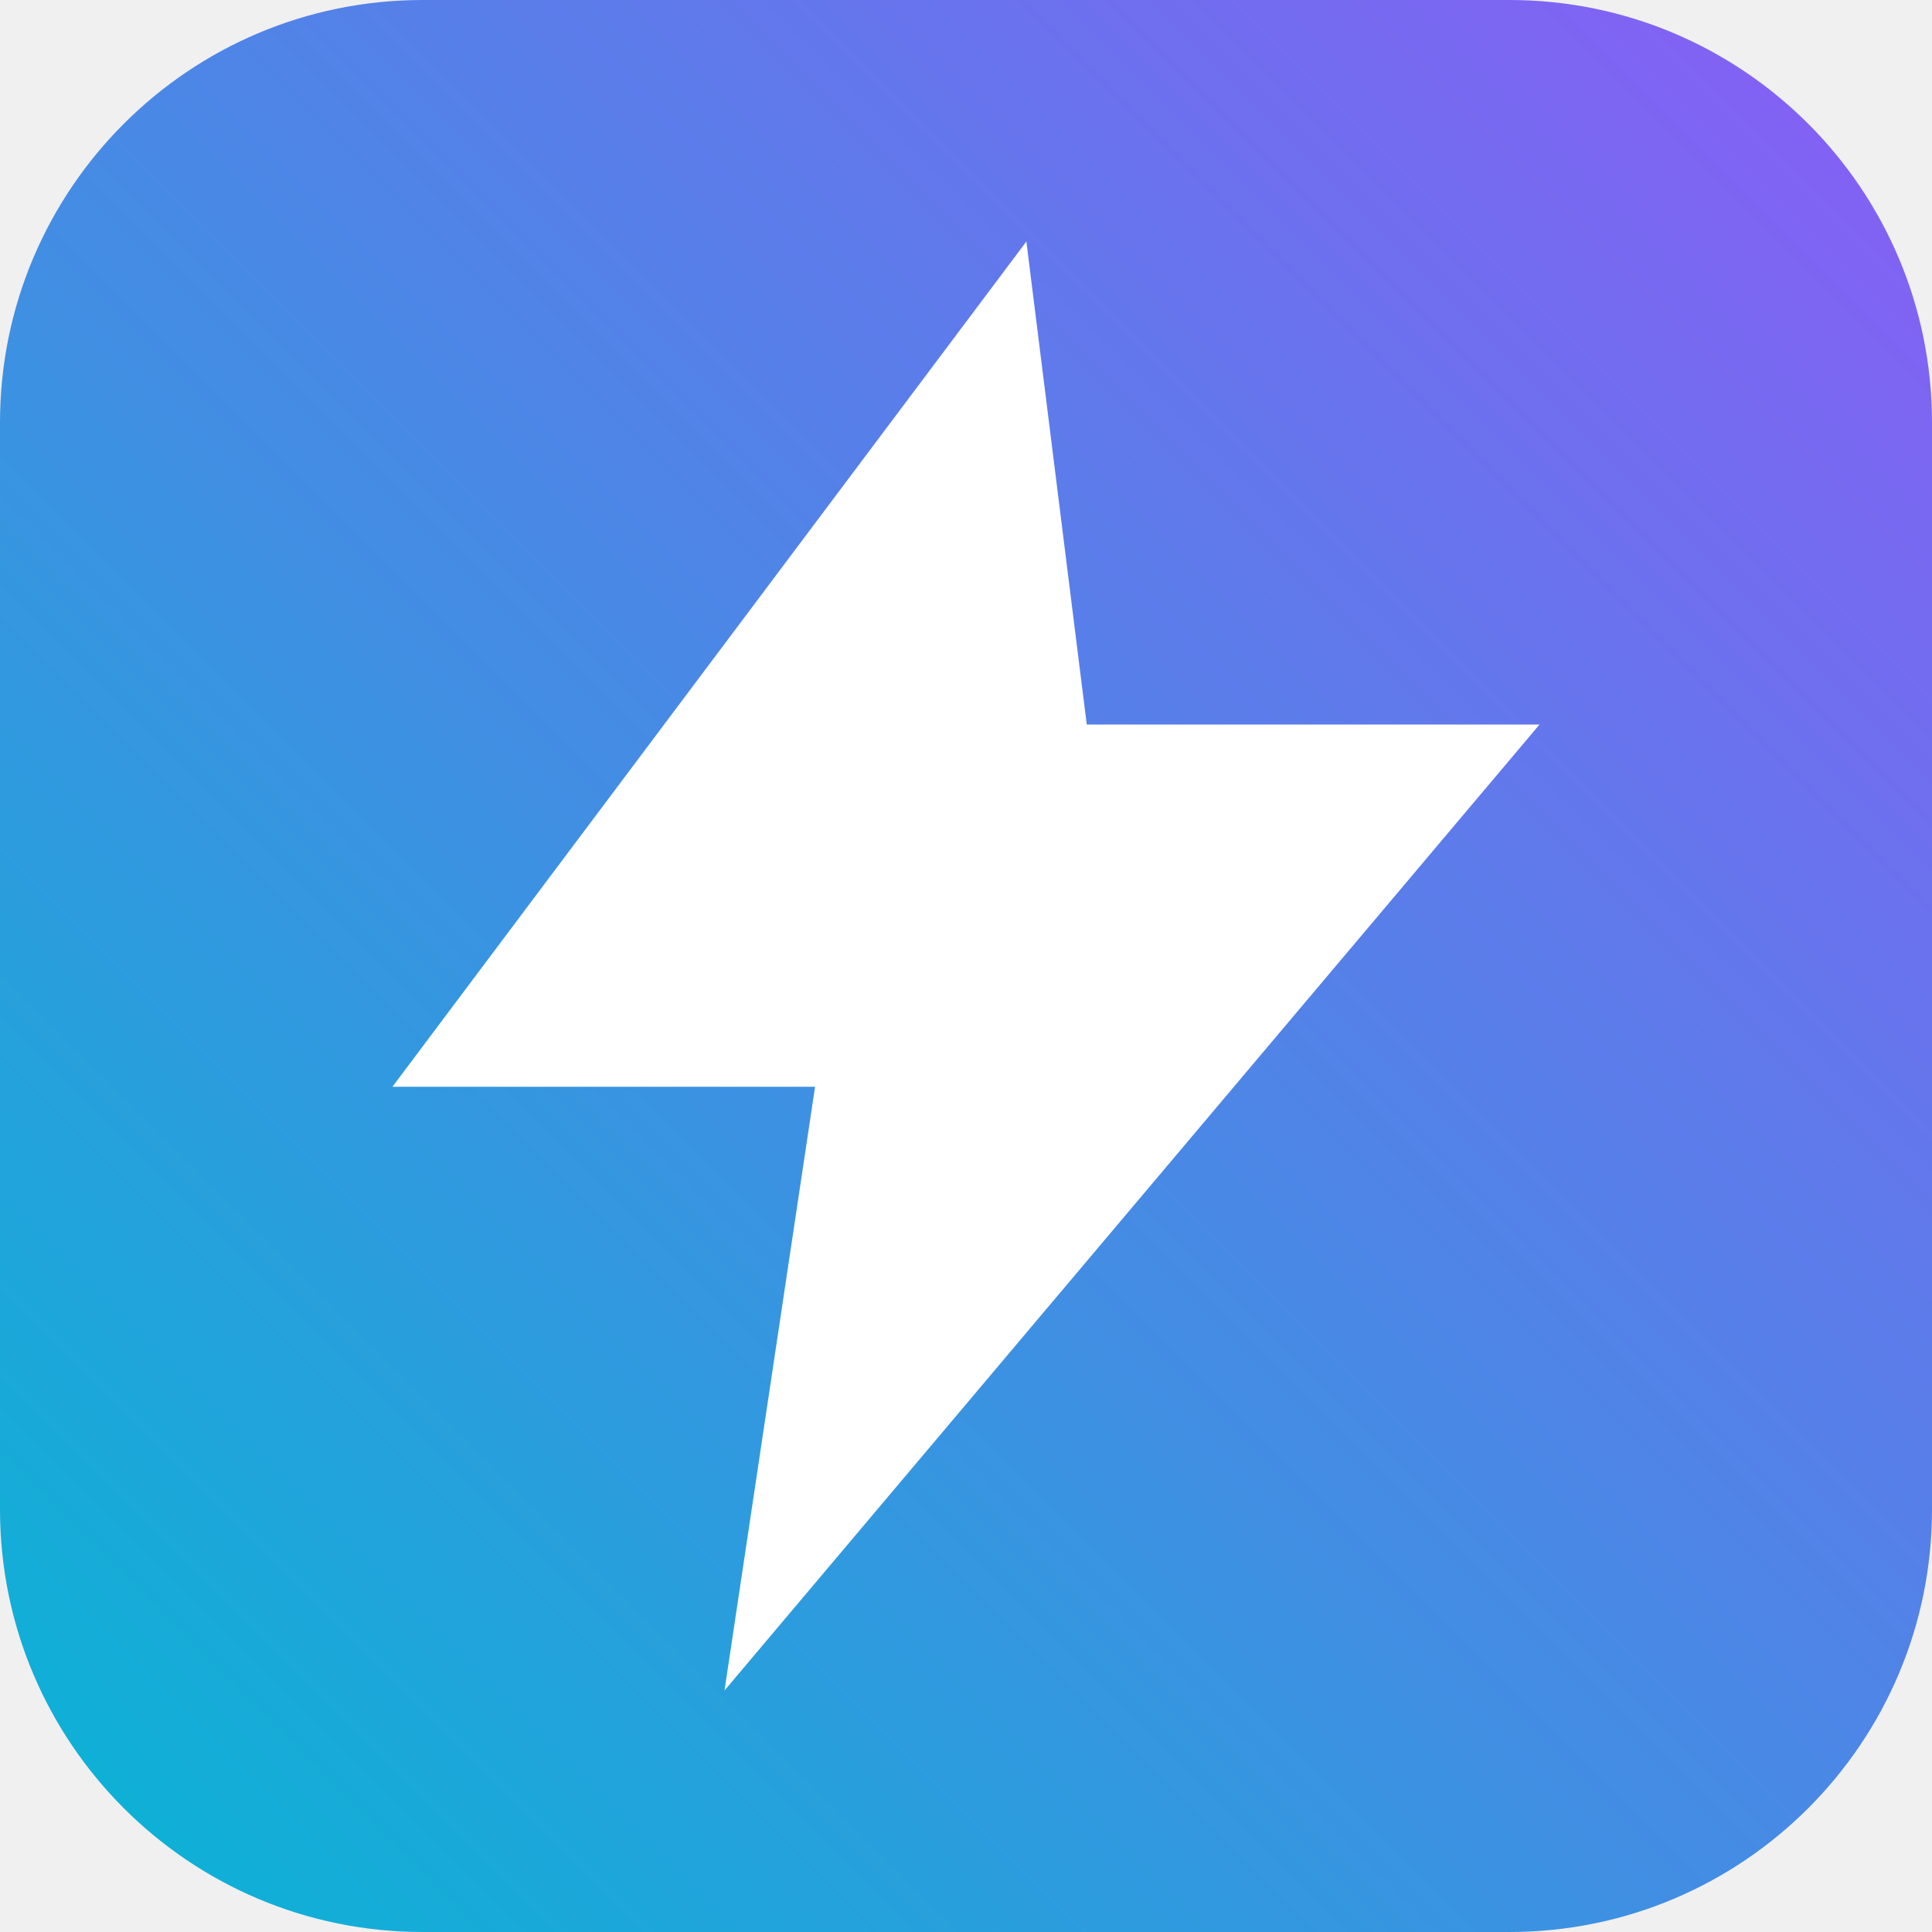
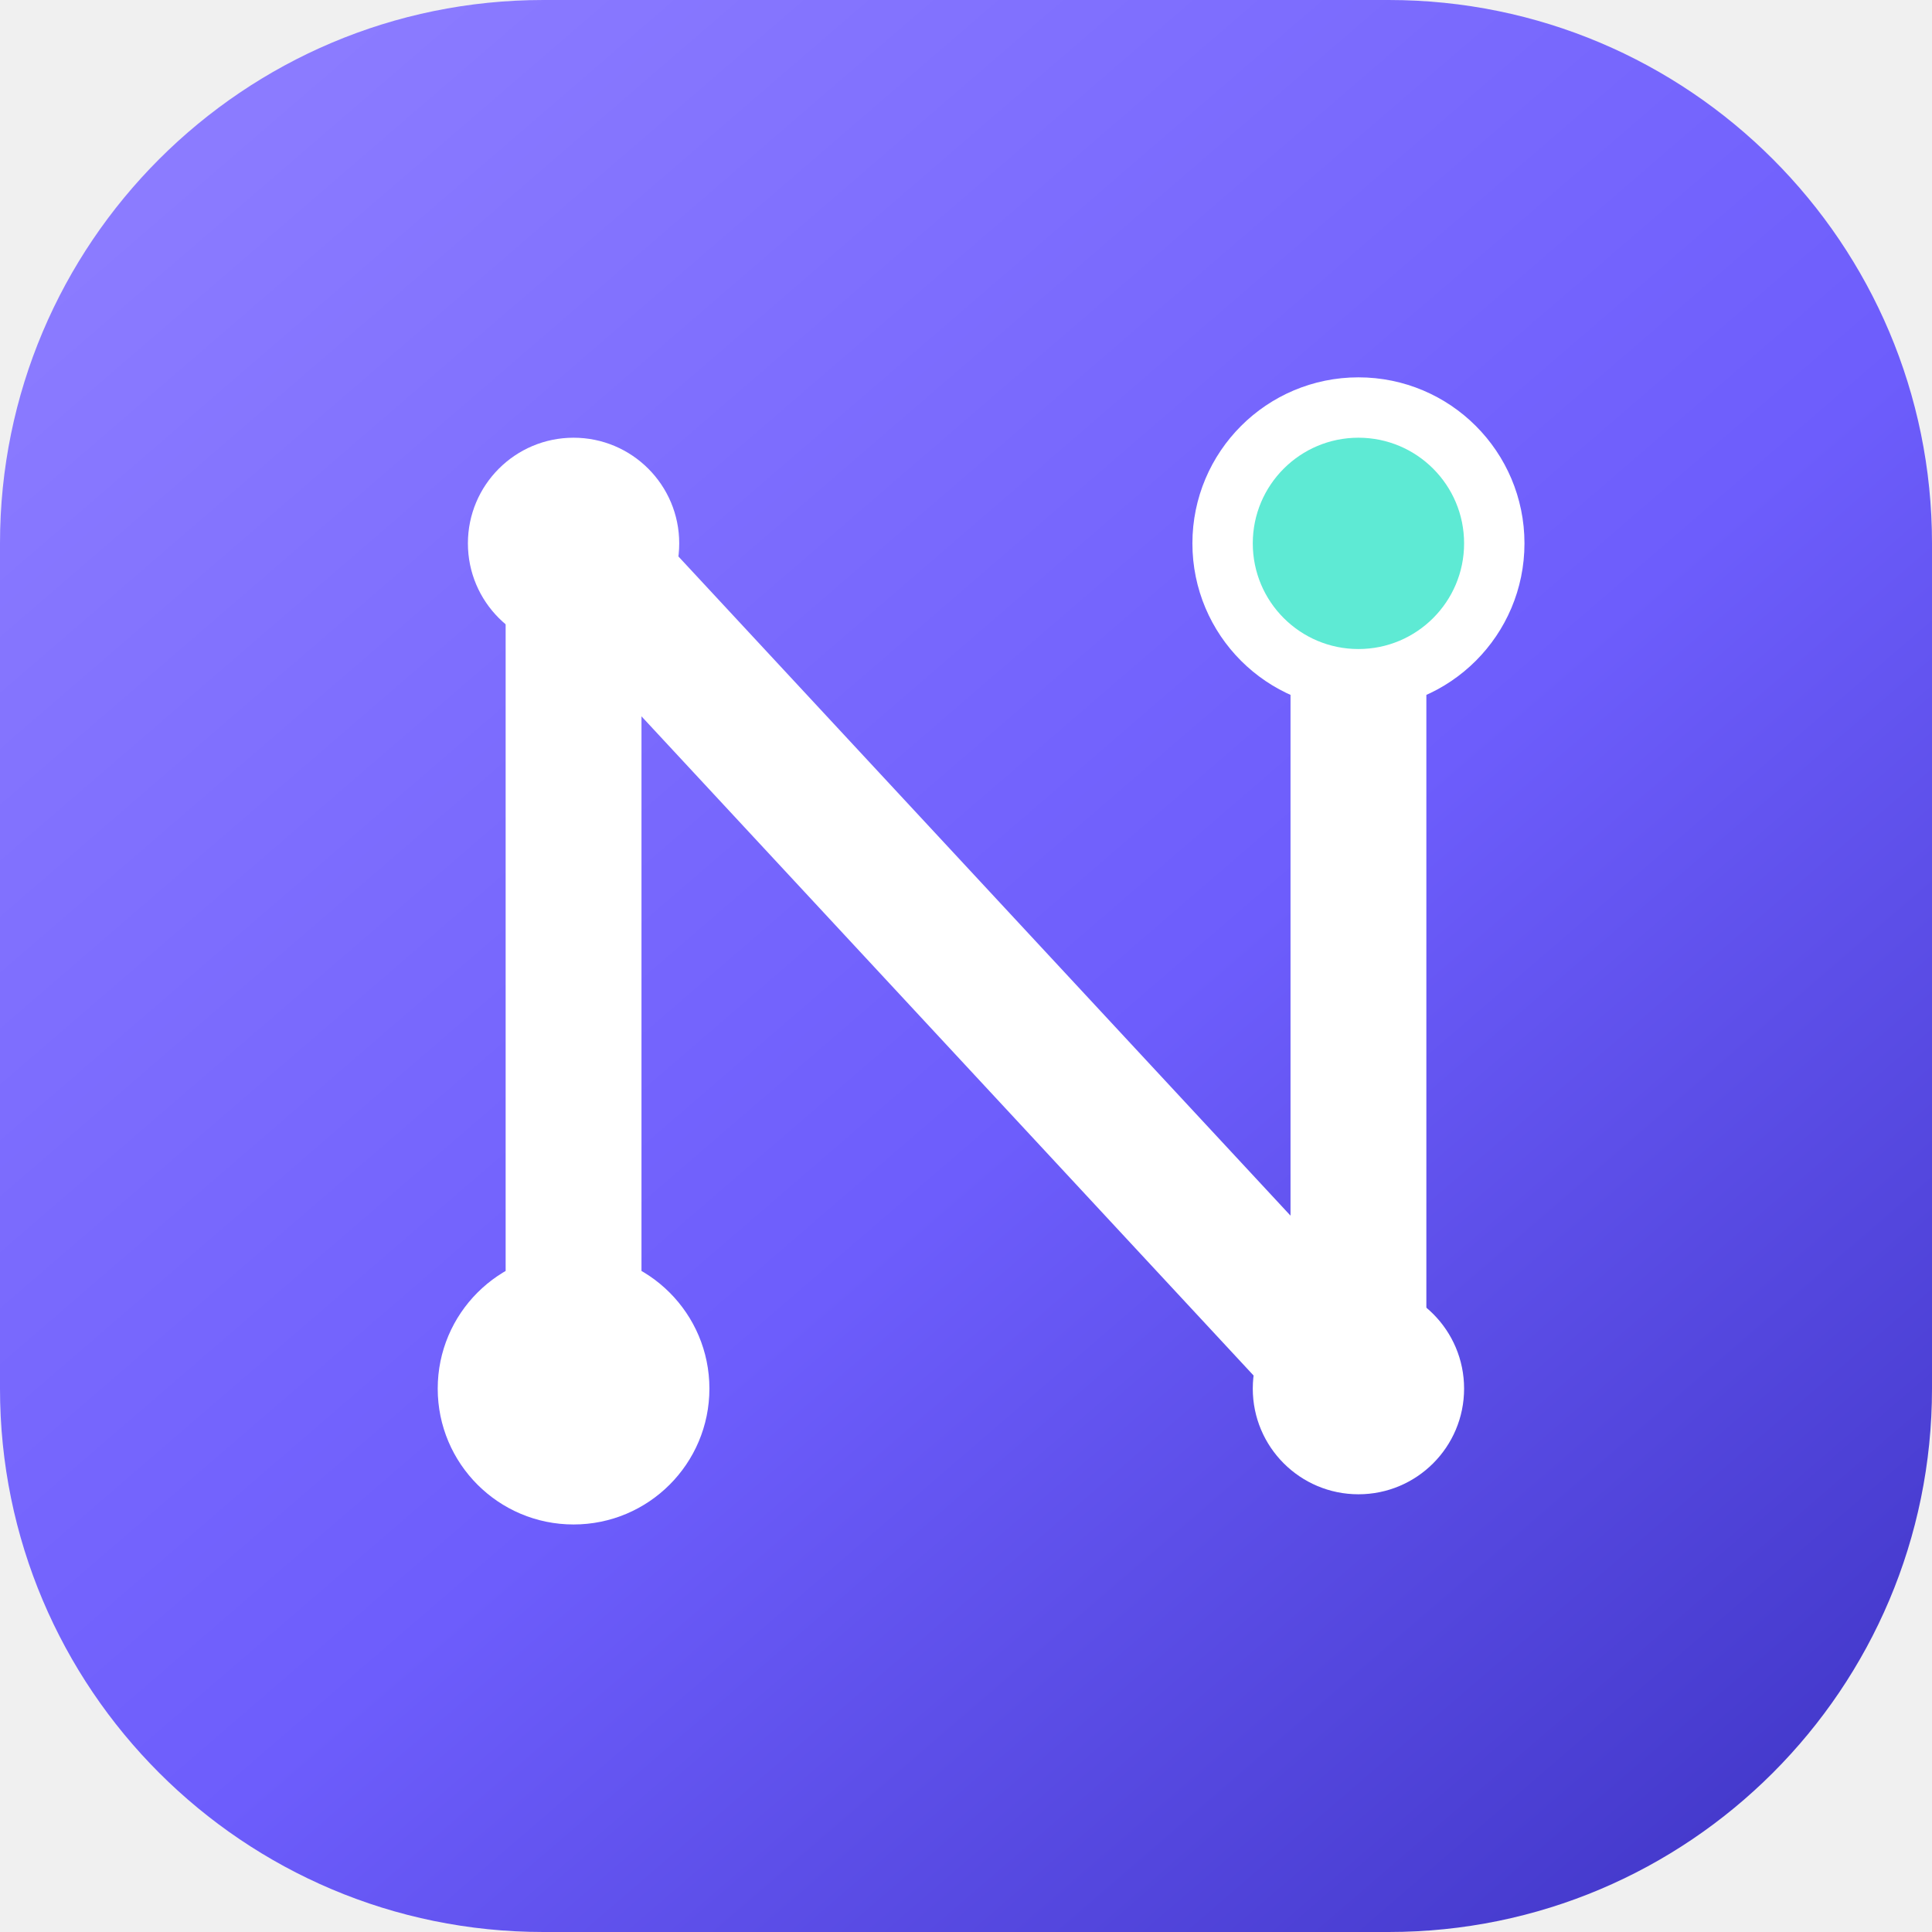
- <svg xmlns="http://www.w3.org/2000/svg" viewBox="0 0 64 64">
+ <svg xmlns="http://www.w3.org/2000/svg" viewBox="0 0 64 64" fill="none">
  <defs>
-     <linearGradient id="g" x1="0%" y1="100%" x2="100%" y2="0%">
-       <stop offset="0%" stop-color="#06b6d4" />
-       <stop offset="100%" stop-color="#8b5cf6" />
+     <linearGradient id="bg" x1="8" y1="4" x2="58" y2="62" gradientUnits="userSpaceOnUse">
+       <stop offset="0" stop-color="#8b7bff" />
+       <stop offset="0.55" stop-color="#6d5dfc" />
+       <stop offset="1" stop-color="#4338ca" />
    </linearGradient>
  </defs>
-   <rect width="64" height="64" rx="14" fill="url(#g)" />
-   <path d="M34 8L13 36H27L24 56L51 24H36L34 8Z" fill="#ffffff" />
+   <rect width="64" height="64" rx="18" fill="url(#bg)" />
+   <path d="M19 46V18L45 46V18" stroke="#fff" stroke-width="4.5" stroke-linecap="round" stroke-linejoin="round" />
+   <circle cx="19" cy="46" r="4.5" fill="#fff" />
+   <circle cx="19" cy="18" r="3.5" fill="#fff" />
+   <circle cx="45" cy="46" r="3.5" fill="#fff" />
+   <circle cx="45" cy="18" r="4.5" fill="#5eead4" stroke="#fff" stroke-width="2" />
</svg>
